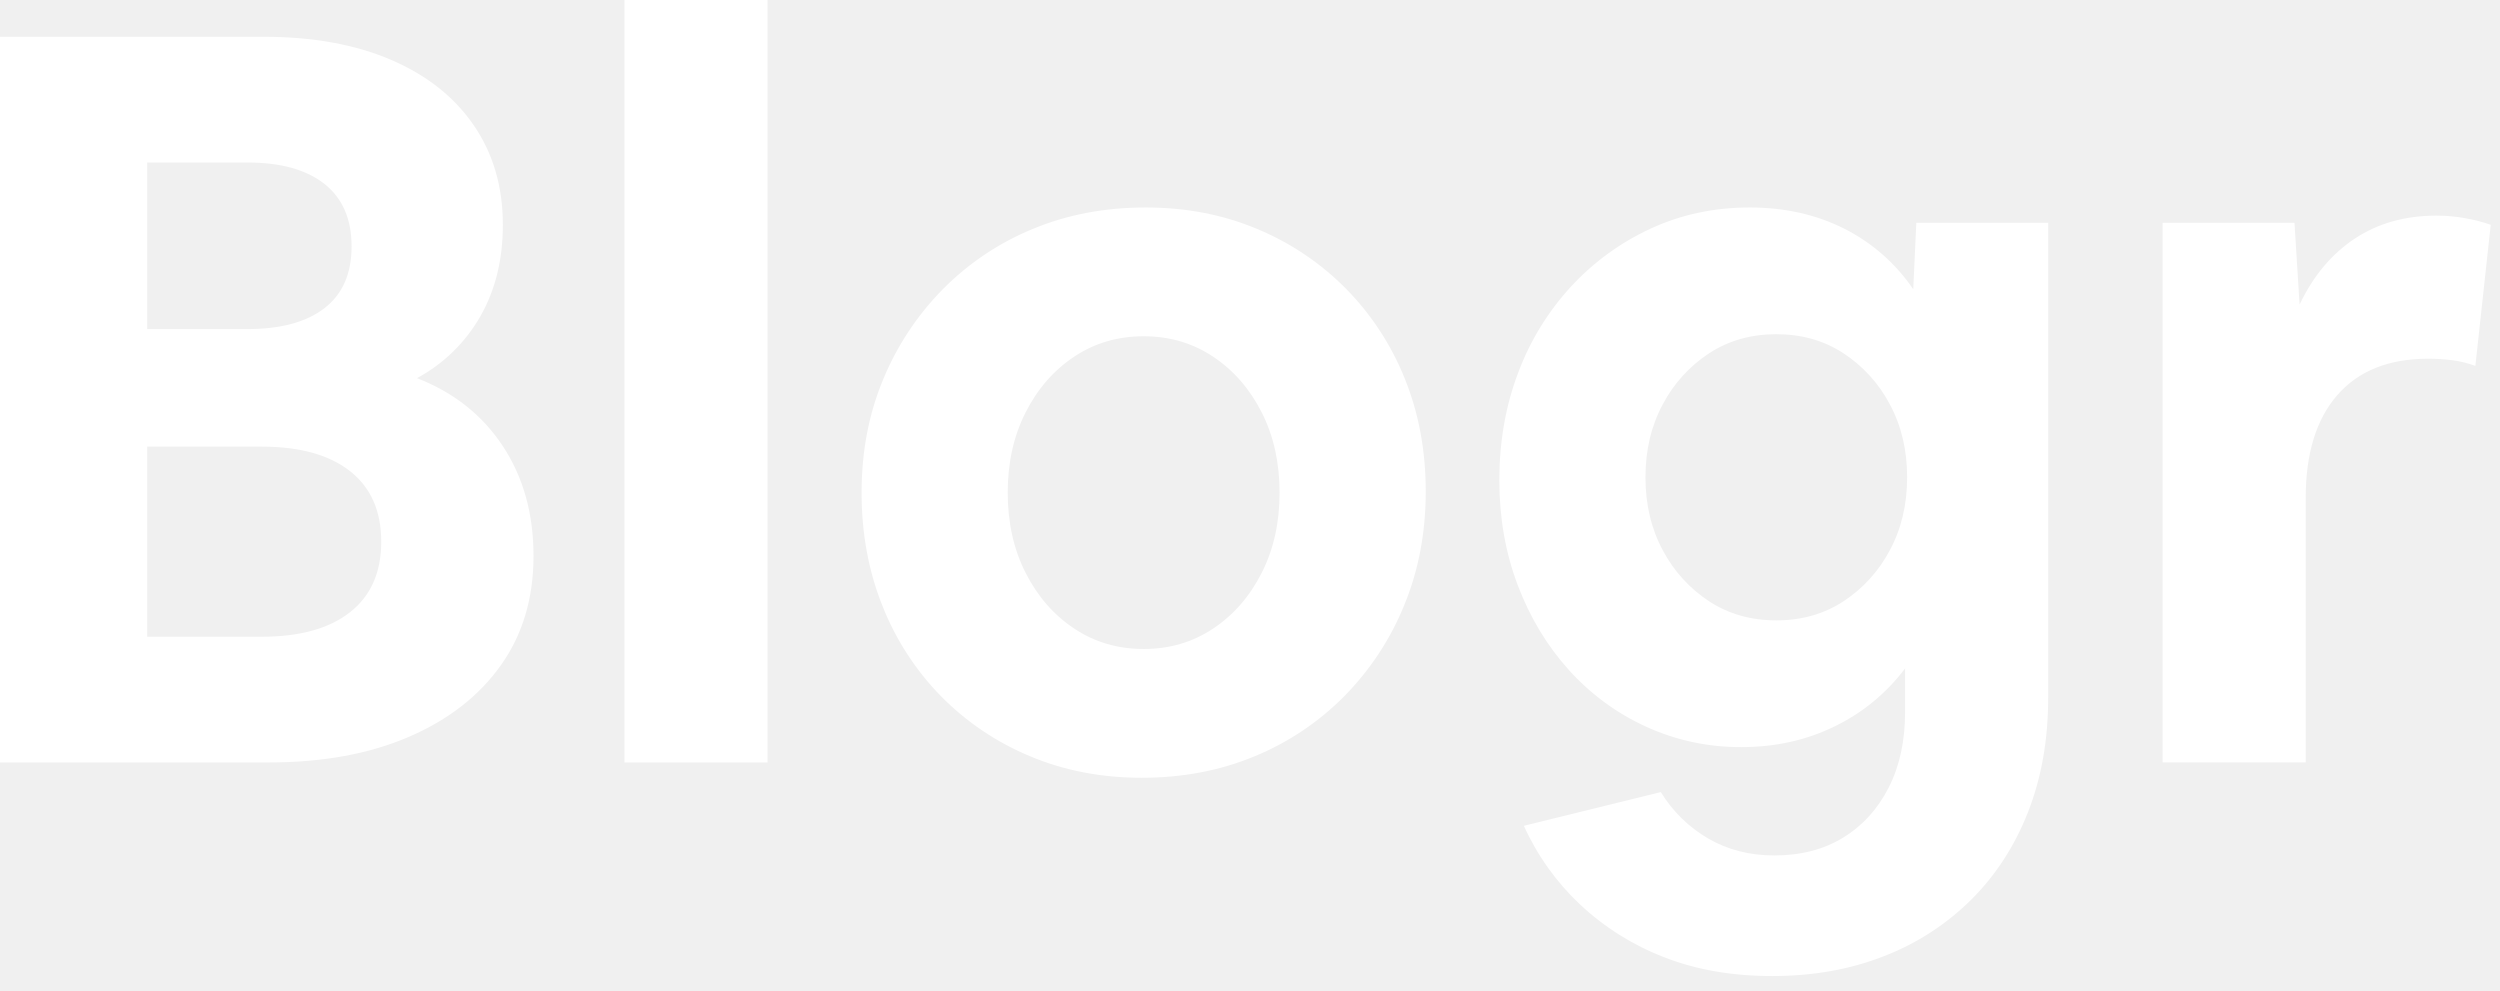
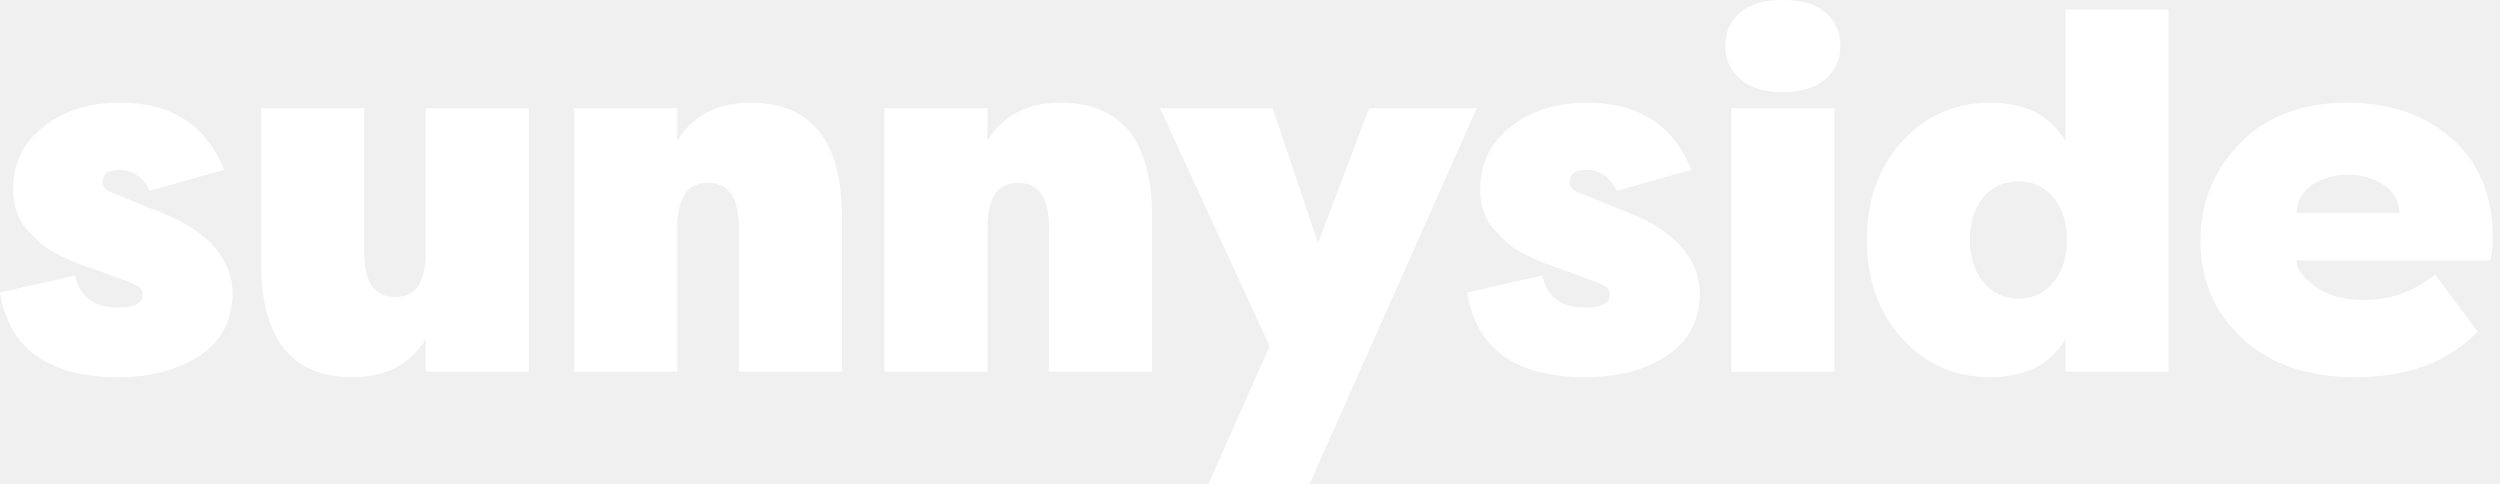
- <svg xmlns="http://www.w3.org/2000/svg" width="101" height="40">
-   <path d="M0 30.803V1.486h10.653c1.982 0 3.695.31 5.14.93 1.446.619 2.56 1.5 3.345 2.642.785 1.142 1.177 2.484 1.177 4.026 0 1.404-.303 2.636-.909 3.695a6.48 6.48 0 01-2.56 2.498c1.487.578 2.643 1.494 3.469 2.746.826 1.253 1.239 2.732 1.239 4.439 0 1.707-.44 3.18-1.322 4.418-.88 1.239-2.12 2.202-3.716 2.89-1.596.688-3.482 1.033-5.657 1.033H0zM5.946 6.565v6.73h4.046c1.35 0 2.388-.282 3.118-.846.73-.564 1.094-1.397 1.094-2.498 0-1.101-.365-1.94-1.094-2.519-.73-.578-1.769-.867-3.118-.867H5.946zm0 19.159h4.624c1.542 0 2.732-.33 3.572-.991.84-.66 1.26-1.61 1.26-2.85 0-1.238-.42-2.188-1.26-2.848-.84-.66-2.03-.991-3.572-.991H5.946v7.68zm19.282 5.079V0h5.781v30.803h-5.78zm20.893.619c-1.624 0-3.124-.29-4.5-.867a10.94 10.94 0 01-3.593-2.416 10.96 10.96 0 01-2.374-3.654c-.564-1.404-.846-2.931-.846-4.583 0-1.652.289-3.173.867-4.563a11.354 11.354 0 012.415-3.654 10.96 10.96 0 013.634-2.436c1.39-.578 2.91-.867 4.562-.867 1.625 0 3.125.289 4.501.867a10.94 10.94 0 013.592 2.416 11.01 11.01 0 012.375 3.633c.564 1.39.846 2.911.846 4.563 0 1.651-.289 3.179-.867 4.583a11.297 11.297 0 01-2.416 3.675 10.96 10.96 0 01-3.633 2.436c-1.39.578-2.911.867-4.563.867zm.083-5.203c1.046 0 1.982-.275 2.808-.825.825-.551 1.48-1.301 1.96-2.25.483-.95.723-2.03.723-3.242 0-1.211-.24-2.292-.722-3.241-.482-.95-1.136-1.7-1.961-2.25-.826-.551-1.762-.826-2.808-.826-1.046 0-1.982.275-2.808.825-.826.55-1.48 1.301-1.961 2.25-.482.95-.723 2.03-.723 3.242 0 1.211.241 2.292.723 3.241.482.95 1.135 1.7 1.961 2.25.826.551 1.762.826 2.808.826zm24.155 3.964a9.13 9.13 0 01-3.86-.826 9.492 9.492 0 01-3.118-2.291c-.881-.977-1.57-2.12-2.065-3.427-.495-1.308-.743-2.719-.743-4.233 0-1.569.255-3.02.764-4.356a10.614 10.614 0 012.147-3.489 10.174 10.174 0 013.22-2.333c1.225-.564 2.554-.846 3.985-.846 1.404 0 2.67.282 3.799.846a7.402 7.402 0 012.807 2.457l.124-2.684h5.327v19.2c0 1.68-.269 3.207-.805 4.584-.537 1.376-1.301 2.56-2.292 3.55a10.231 10.231 0 01-3.53 2.292c-1.363.537-2.87.805-4.522.805-1.624 0-3.083-.254-4.376-.764a10.468 10.468 0 01-3.386-2.126 10.035 10.035 0 01-2.271-3.18L67.097 32a5.452 5.452 0 001.92 1.879c.784.454 1.672.681 2.663.681 1.074 0 2.003-.24 2.787-.723.785-.481 1.397-1.156 1.838-2.023.44-.867.66-1.879.66-3.035v-1.775a7.793 7.793 0 01-2.828 2.333c-1.143.564-2.402.846-3.778.846zm1.404-5.12c1.018 0 1.92-.254 2.704-.764a5.556 5.556 0 001.879-2.064c.468-.867.702-1.851.702-2.952 0-1.102-.234-2.086-.702-2.953a5.556 5.556 0 00-1.879-2.064c-.784-.51-1.686-.764-2.704-.764-1.019 0-1.92.255-2.705.764a5.556 5.556 0 00-1.879 2.064c-.468.867-.702 1.851-.702 2.953 0 1.1.234 2.085.702 2.952a5.556 5.556 0 001.88 2.064c.784.51 1.685.764 2.704.764zm15.607 5.74V9h5.327l.206 3.304c.55-1.157 1.294-2.044 2.23-2.664.936-.62 2.037-.929 3.303-.929.386 0 .77.035 1.156.103.386.07.73.159 1.033.269l-.62 5.698a4.361 4.361 0 00-.929-.227 7.495 7.495 0 00-.97-.062c-1.597 0-2.822.489-3.675 1.466-.853.977-1.28 2.36-1.28 4.15v10.694h-5.78z" fill="#FFF" fill-rule="nonzero" />
+ <svg xmlns="http://www.w3.org/2000/svg" width="124" height="24">
+   <path d="M5.857 18.708c1.638 0 2.995-.36 4.07-1.08 1.075-.721 1.613-1.769 1.613-3.144-.083-1.855-1.464-3.246-4.144-4.173l-1.44-.597c-.314-.1-.538-.198-.67-.298a.45.45 0 01-.198-.373c0-.414.273-.62.819-.62.678 0 1.182.347 1.513 1.043l3.698-1.044c-.893-2.22-2.614-3.329-5.162-3.329-1.522 0-2.788.398-3.797 1.193C1.15 7.08.645 8.116.645 9.39c0 .398.058.766.174 1.106.116.34.29.638.521.894.232.257.455.48.67.671.215.19.488.369.82.534.33.166.582.286.756.36.174.075.41.162.707.261l.422.15 1.49.546c.363.133.6.244.707.335a.449.449 0 01.16.36c0 .431-.404.647-1.215.647-1.191 0-1.903-.53-2.134-1.59L0 14.509c.463 2.8 2.416 4.2 5.857 4.2zm11.636 0c1.638 0 2.845-.63 3.623-1.888v1.615h5.112V5.366h-5.112v7.156c0 1.474-.505 2.21-1.514 2.21-1.026 0-1.539-.736-1.539-2.21V5.366h-5.112v7.653c0 3.793 1.514 5.69 4.542 5.69zm16.103-.273V11.28c0-1.475.504-2.212 1.513-2.212 1.026 0 1.54.737 1.54 2.212v7.155h5.111v-7.652c0-3.793-1.513-5.69-4.541-5.69-1.638 0-2.846.63-3.623 1.888V5.366h-5.113v13.069h5.113zm15.383 0V11.28c0-1.475.504-2.212 1.514-2.212 1.025 0 1.538.737 1.538 2.212v7.155h5.113v-7.652c0-3.793-1.514-5.69-4.542-5.69-1.638 0-2.846.63-3.623 1.888V5.366h-5.113v13.069h5.113zM64.958 24l8.289-18.634H67.91l-2.532 6.684-2.258-6.684h-5.584l5.435 11.802L59.944 24h5.014zm13.67-5.292c1.638 0 2.995-.36 4.07-1.08 1.076-.721 1.614-1.769 1.614-3.144-.083-1.855-1.465-3.246-4.145-4.173l-1.44-.597c-.314-.1-.537-.198-.67-.298a.45.45 0 01-.198-.373c0-.414.273-.62.819-.62.678 0 1.183.347 1.514 1.043l3.698-1.044c-.894-2.22-2.614-3.329-5.162-3.329-1.522 0-2.788.398-3.797 1.193-1.01.795-1.514 1.83-1.514 3.105 0 .398.058.766.173 1.106.116.34.29.638.522.894.231.257.455.48.67.671.215.19.488.369.819.534.33.166.583.286.757.36.173.075.41.162.707.261l.422.15 1.489.546c.364.133.6.244.707.335a.449.449 0 01.161.36c0 .431-.405.647-1.216.647-1.19 0-1.902-.53-2.134-1.59l-3.723.844c.464 2.8 2.416 4.2 5.857 4.2zm9.8-14.137c.91 0 1.613-.215 2.11-.646.495-.43.744-.977.744-1.64 0-.678-.24-1.23-.72-1.651C90.082.21 89.371 0 88.428 0c-.943 0-1.655.211-2.135.634-.48.422-.72.973-.72 1.652 0 .662.249 1.209.745 1.64.497.43 1.2.645 2.11.645zm2.556 13.864V5.366H85.87v13.069h5.113zm7.74.273c1.737 0 2.977-.63 3.722-1.888v1.615h5.112V.472h-5.112v6.534c-.745-1.275-1.985-1.913-3.723-1.913-1.753 0-3.214.642-4.38 1.926-1.166 1.283-1.75 2.91-1.75 4.882 0 1.97.584 3.598 1.75 4.882 1.166 1.283 2.627 1.925 4.38 1.925zm1.39-3.9c-.729 0-1.312-.274-1.75-.82-.439-.547-.658-1.243-.658-2.087 0-.845.215-1.54.645-2.087.447-.547 1.034-.82 1.762-.82s1.311.273 1.75.82c.438.546.657 1.242.657 2.087 0 .844-.219 1.54-.657 2.087-.439.546-1.022.82-1.75.82zm16.698 3.9c2.597 0 4.624-.754 6.08-2.26l-2.11-2.833c-1.042.845-2.217 1.267-3.524 1.267-.992 0-1.799-.224-2.42-.67-.62-.448-.93-.879-.93-1.293h9.604c.083-.298.124-.687.124-1.167 0-2.054-.674-3.677-2.022-4.87-1.349-1.193-3.073-1.789-5.175-1.789-2.25 0-4.028.671-5.335 2.013-1.307 1.341-1.961 2.956-1.961 4.844 0 1.938.69 3.549 2.072 4.833 1.382 1.283 3.247 1.925 5.597 1.925zm2.208-8.149h-5.112c.033-.613.298-1.08.794-1.404.496-.323 1.084-.484 1.762-.484.678 0 1.266.165 1.762.497.497.331.761.795.794 1.391z" fill="#FFF" fill-rule="nonzero" />
</svg>
